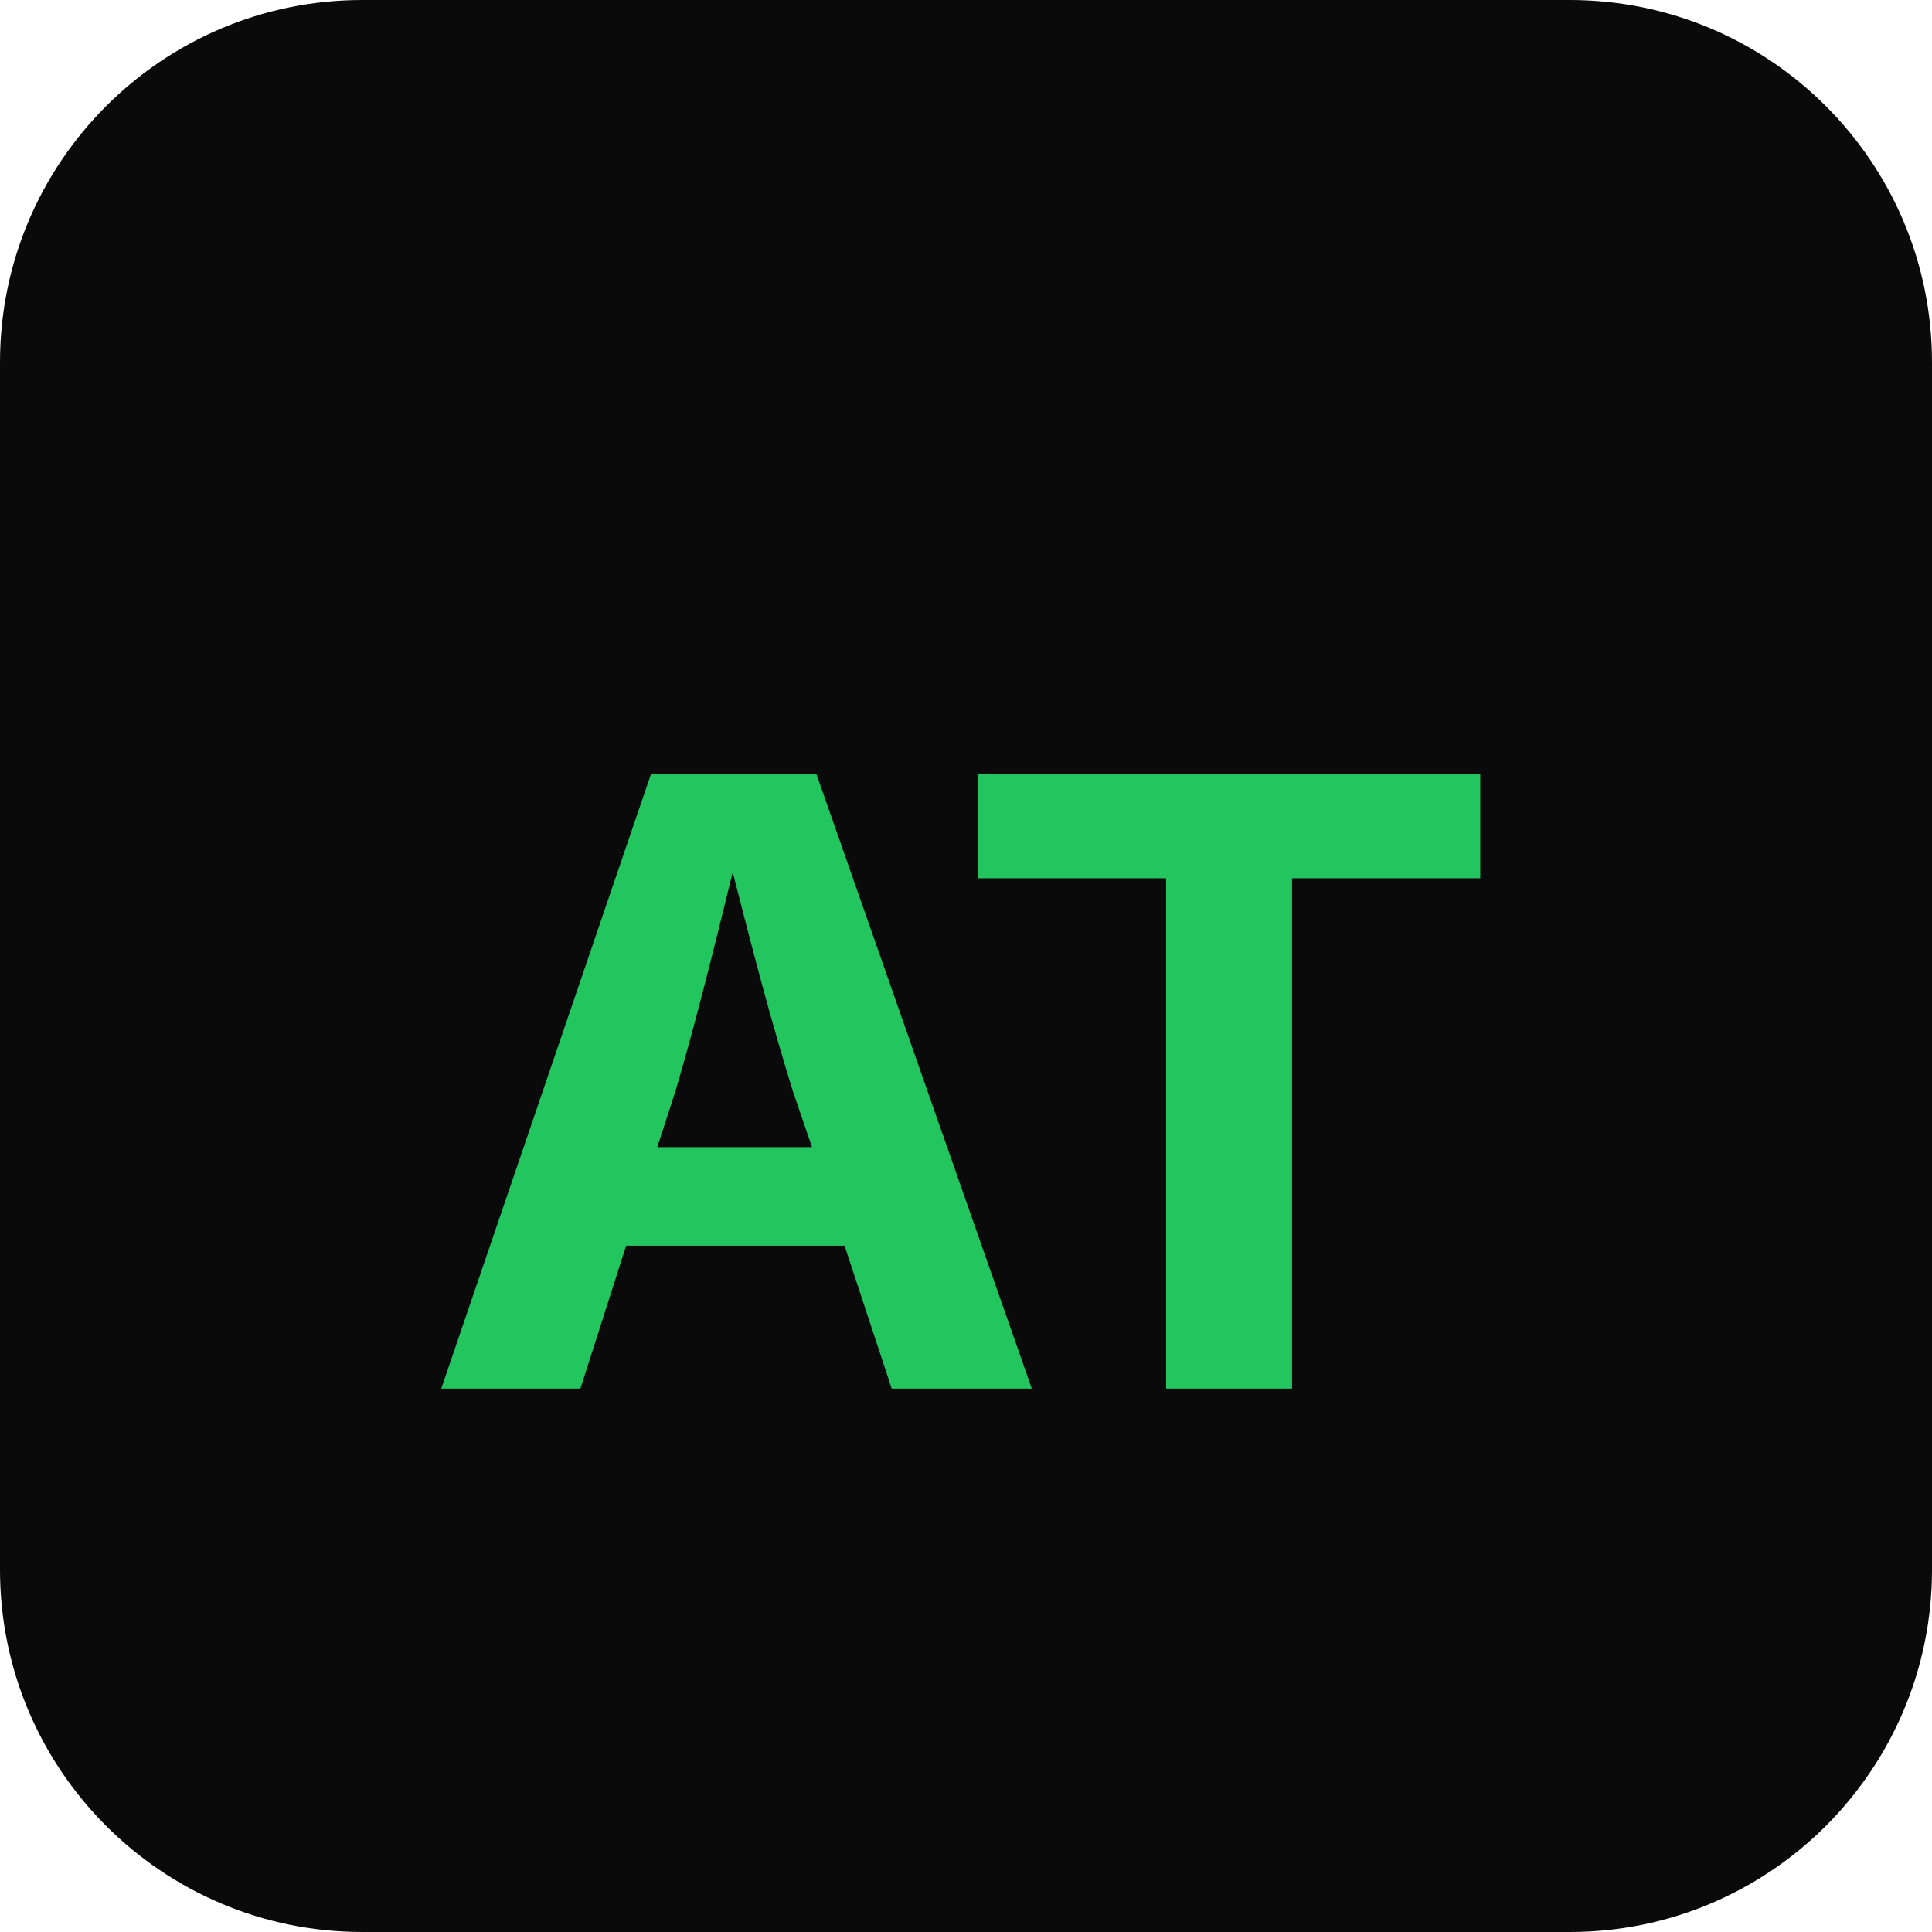
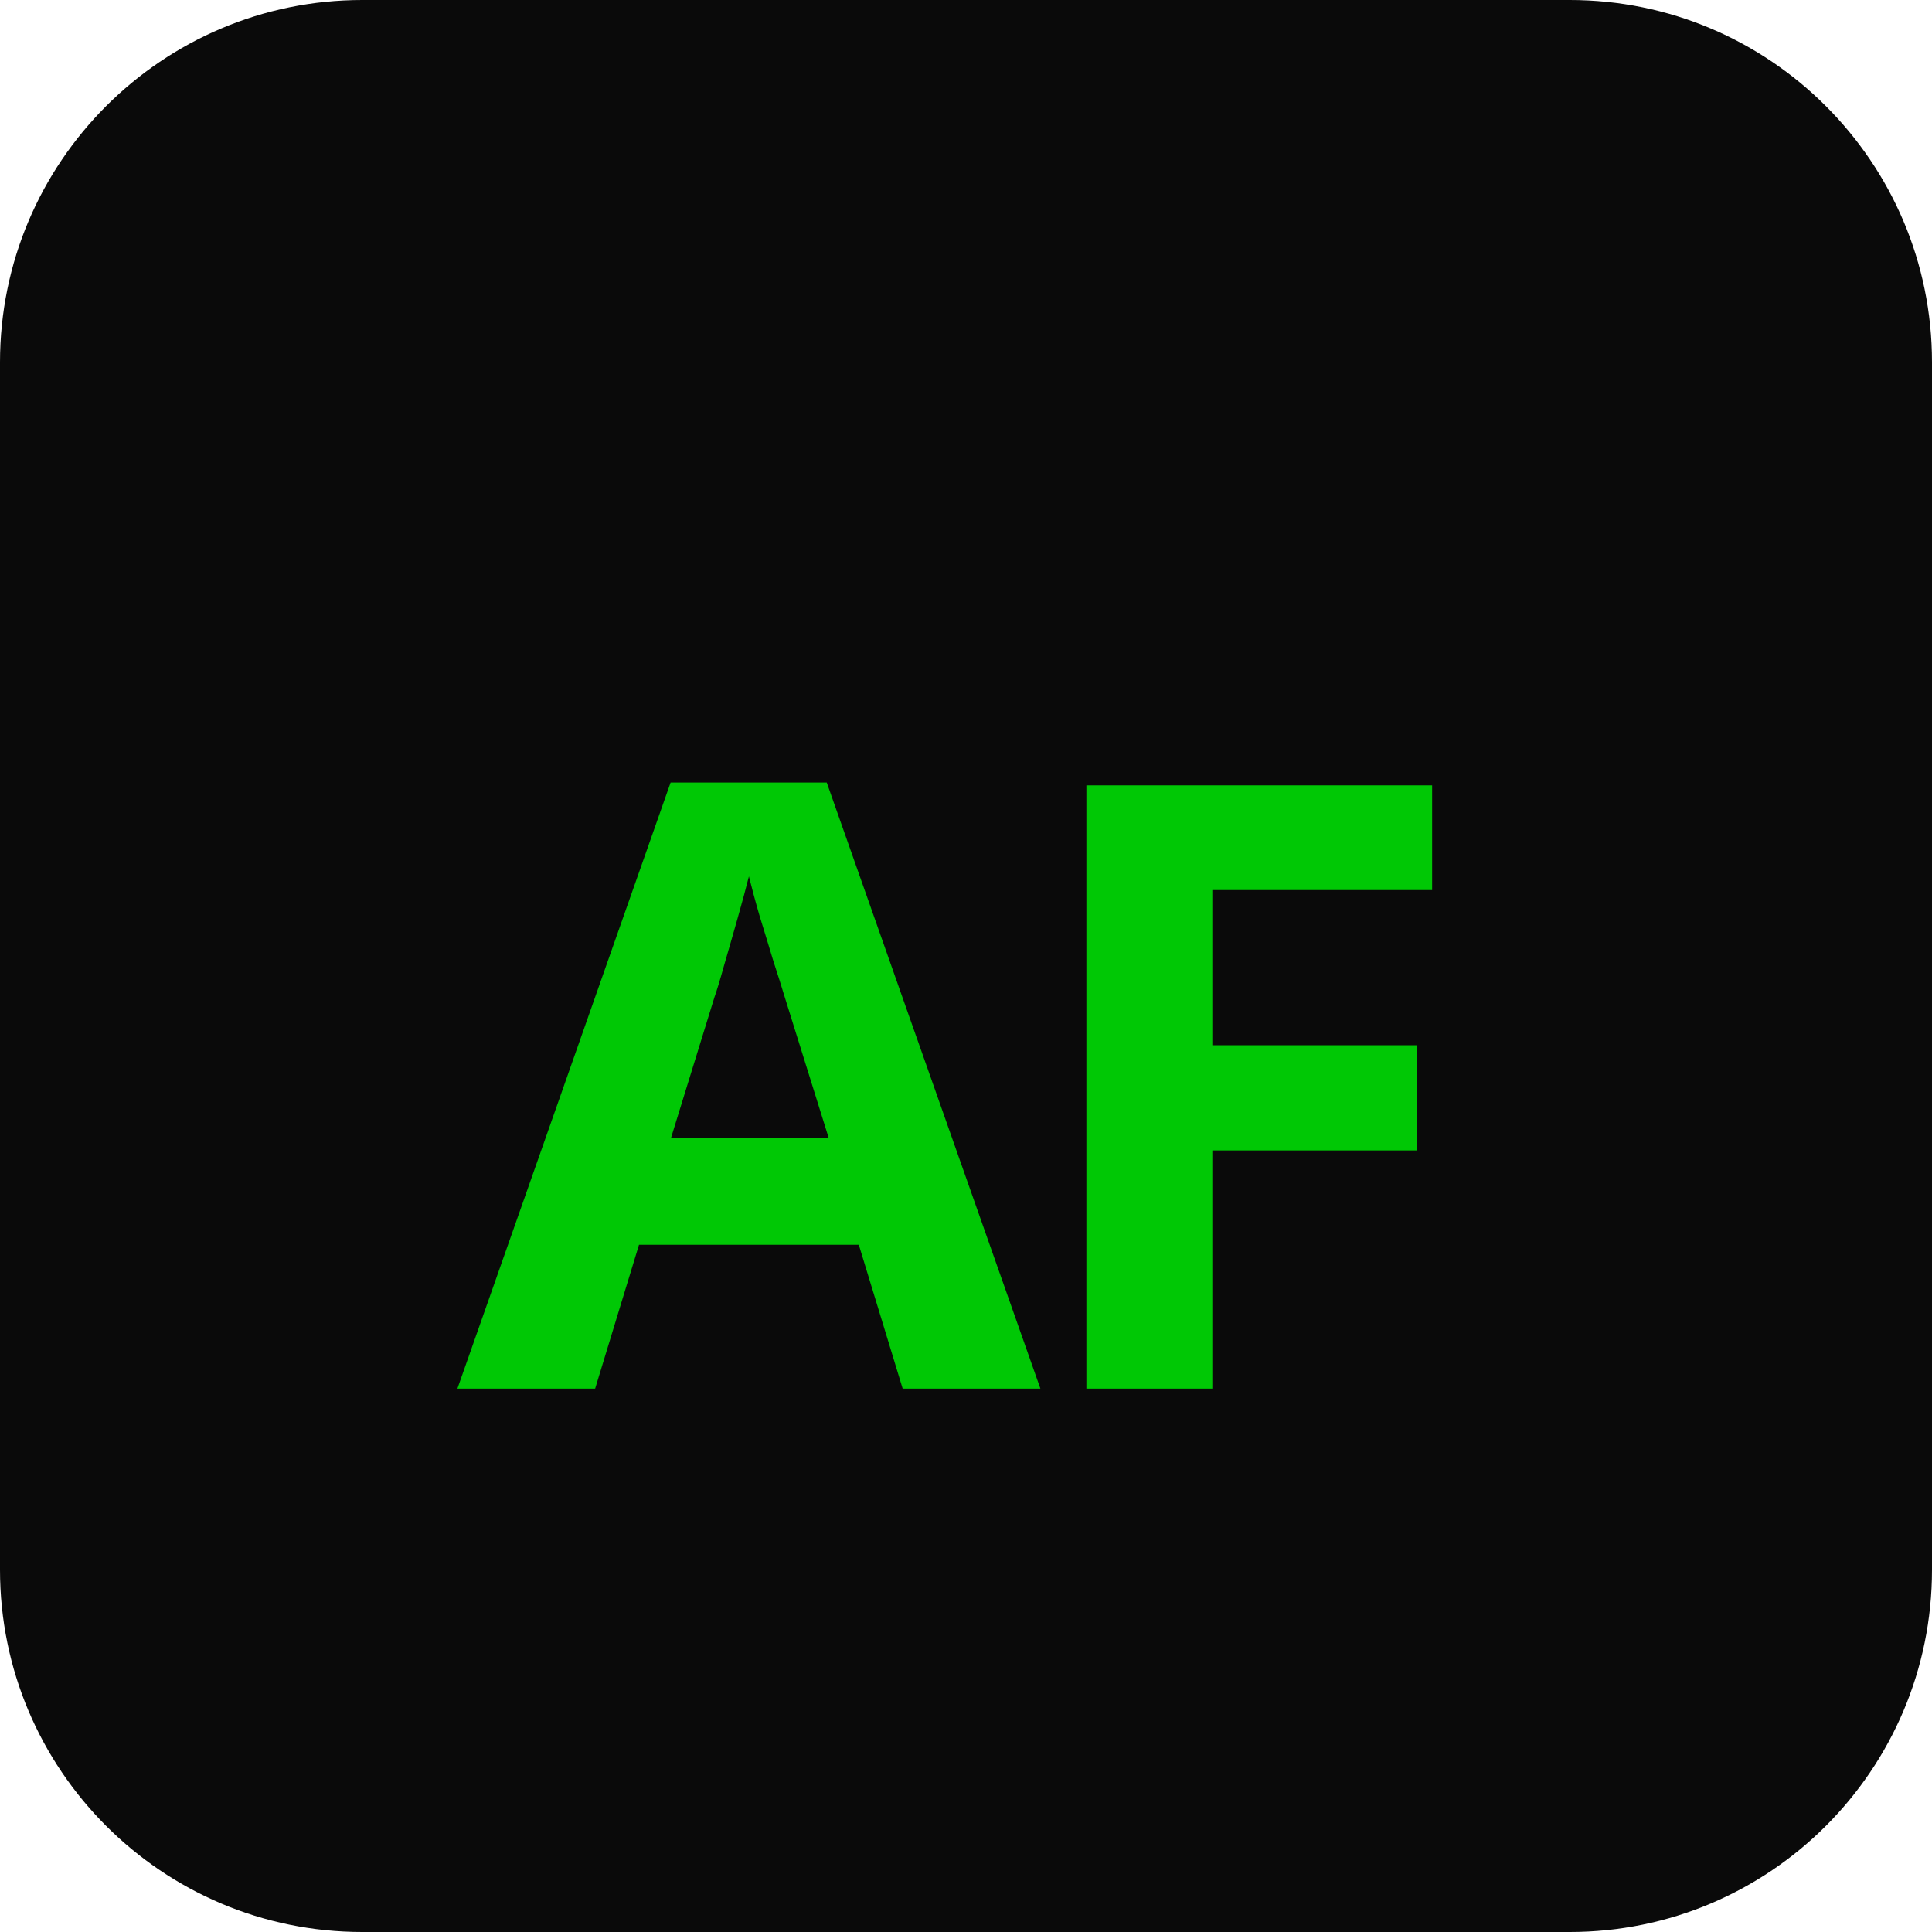
<svg xmlns="http://www.w3.org/2000/svg" viewBox="0 0 64 64">
  <rect width="64" height="64" rx="12" fill="#0a0a0a" />
-   <text x="32" y="46" text-anchor="middle" font-family="Inter, sans-serif" font-weight="700" font-size="28" fill="#22C55E" letter-spacing="-1">AT</text>
+   <text x="32" y="46" text-anchor="middle" font-family="Space Grotesk, sans-serif" font-weight="700" font-size="28" fill="#00C805" letter-spacing="-1">AF</text>
</svg>
